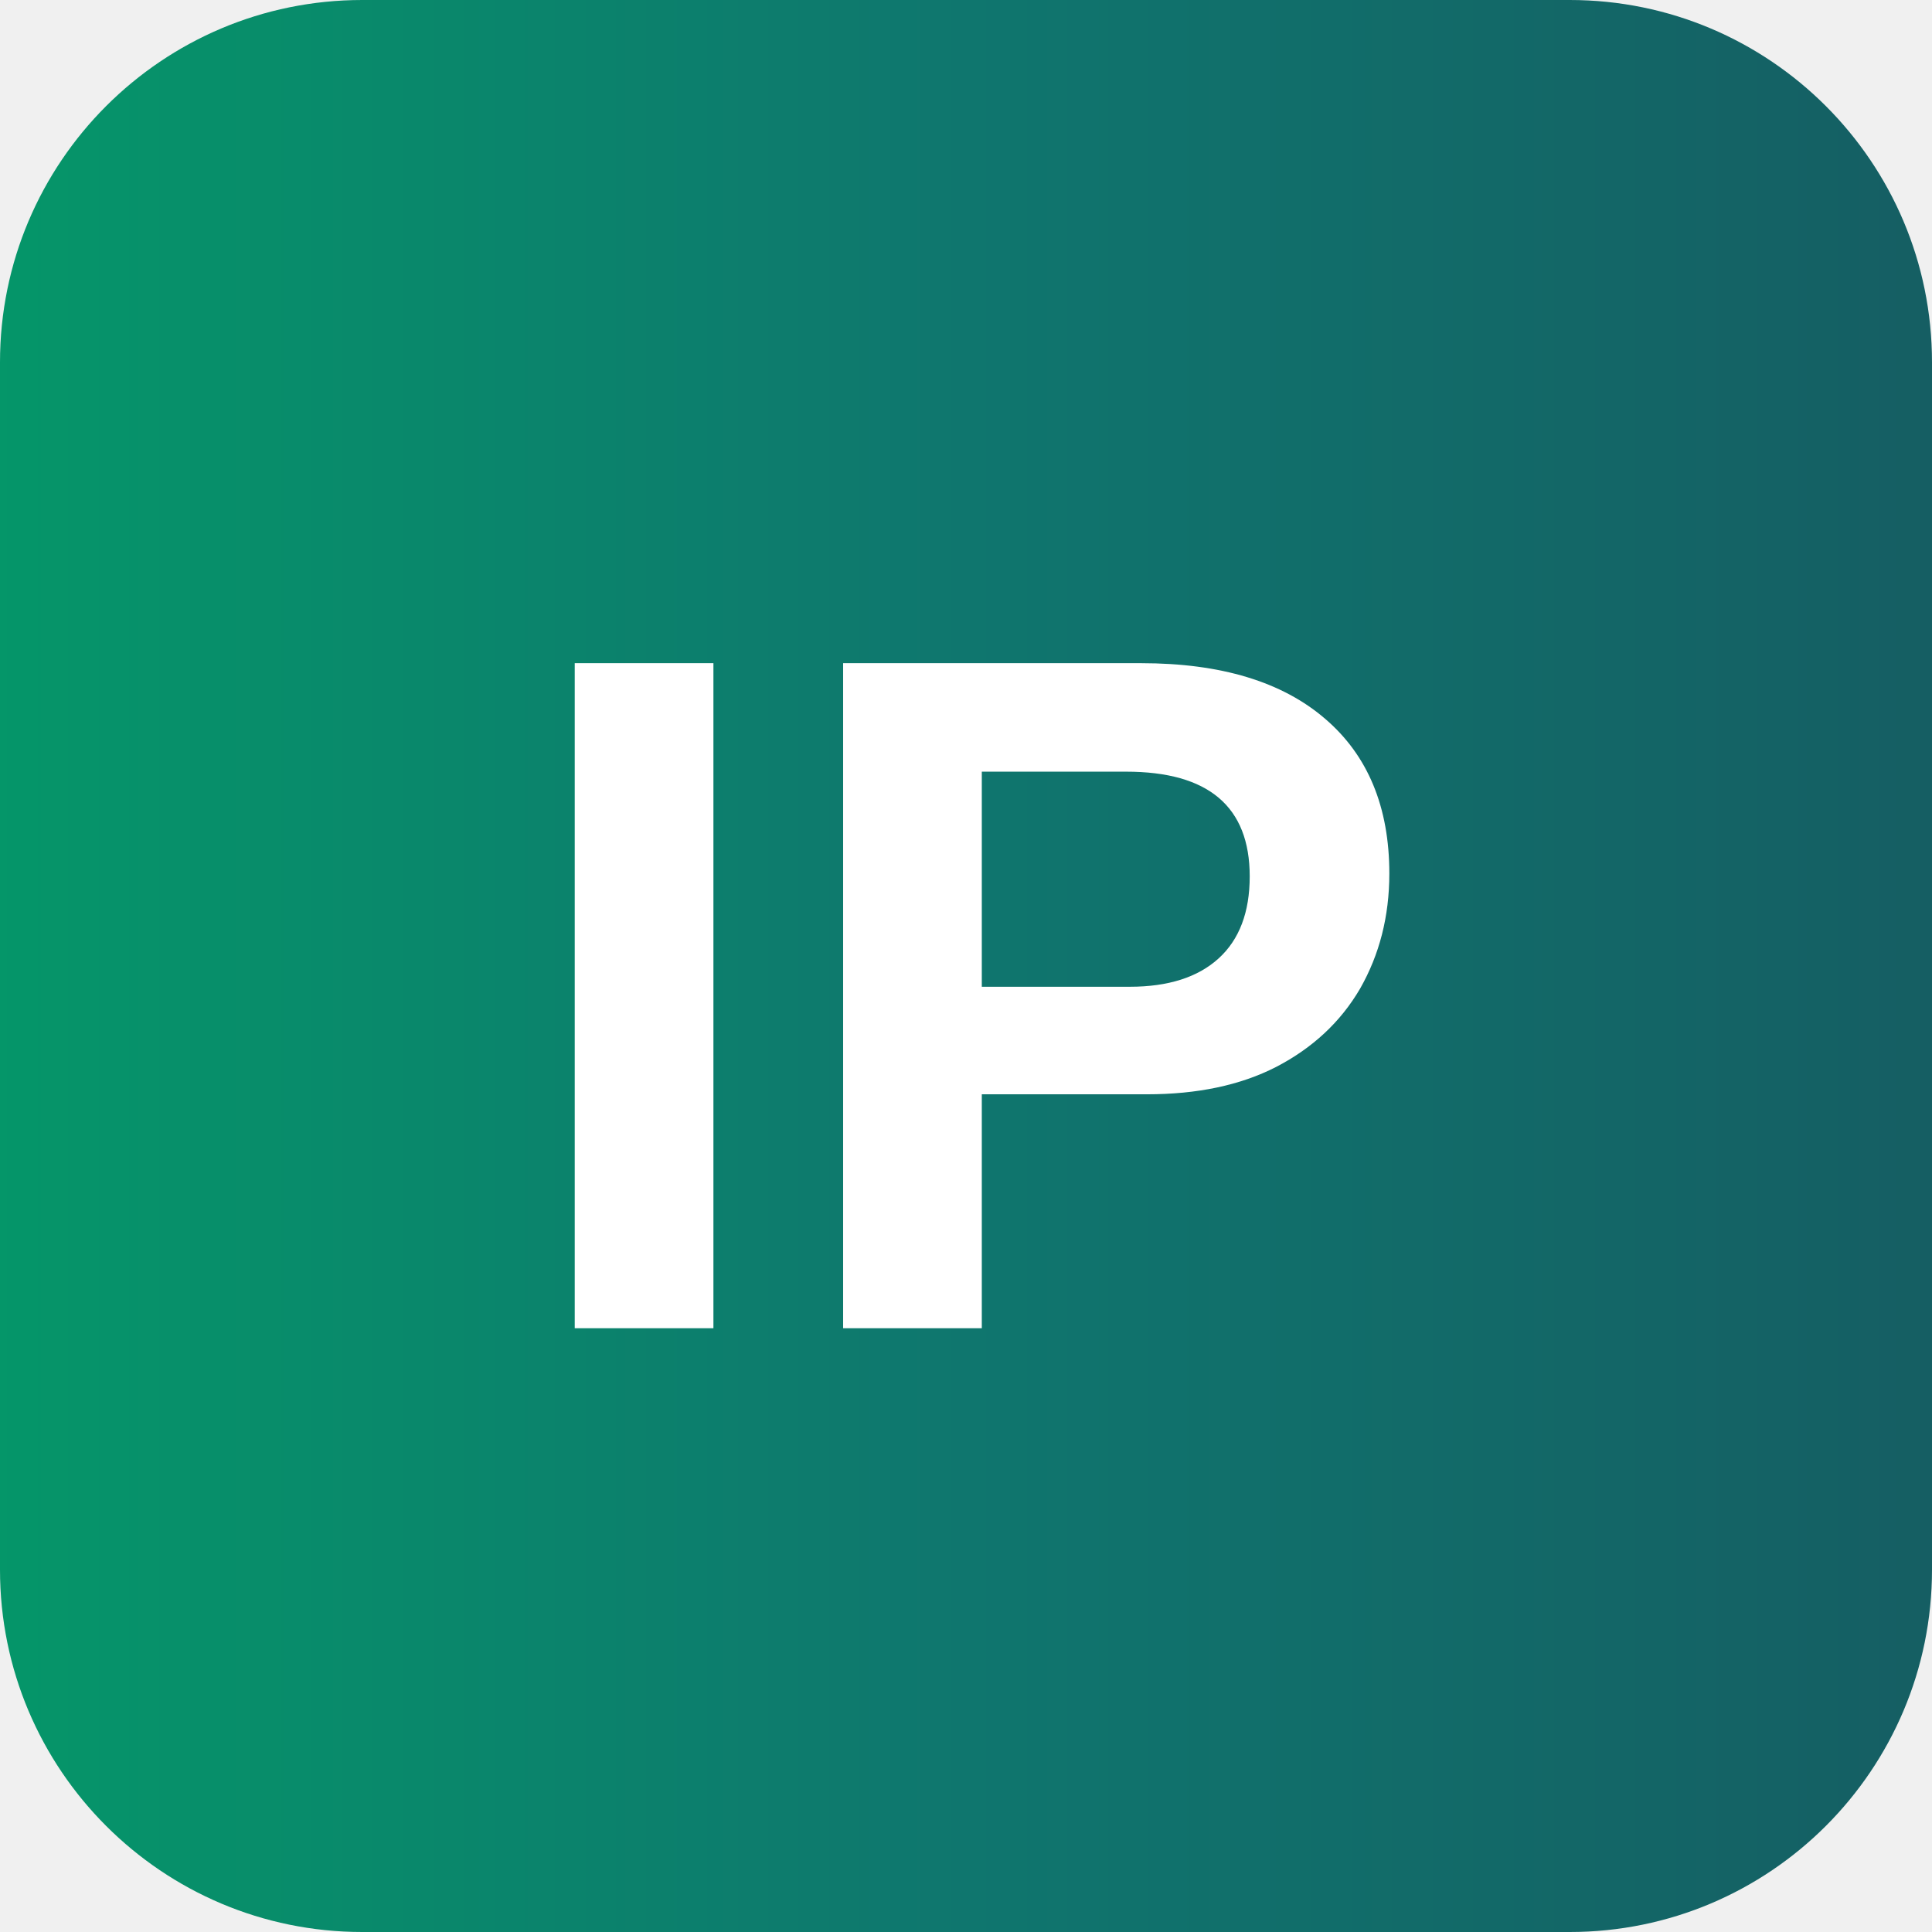
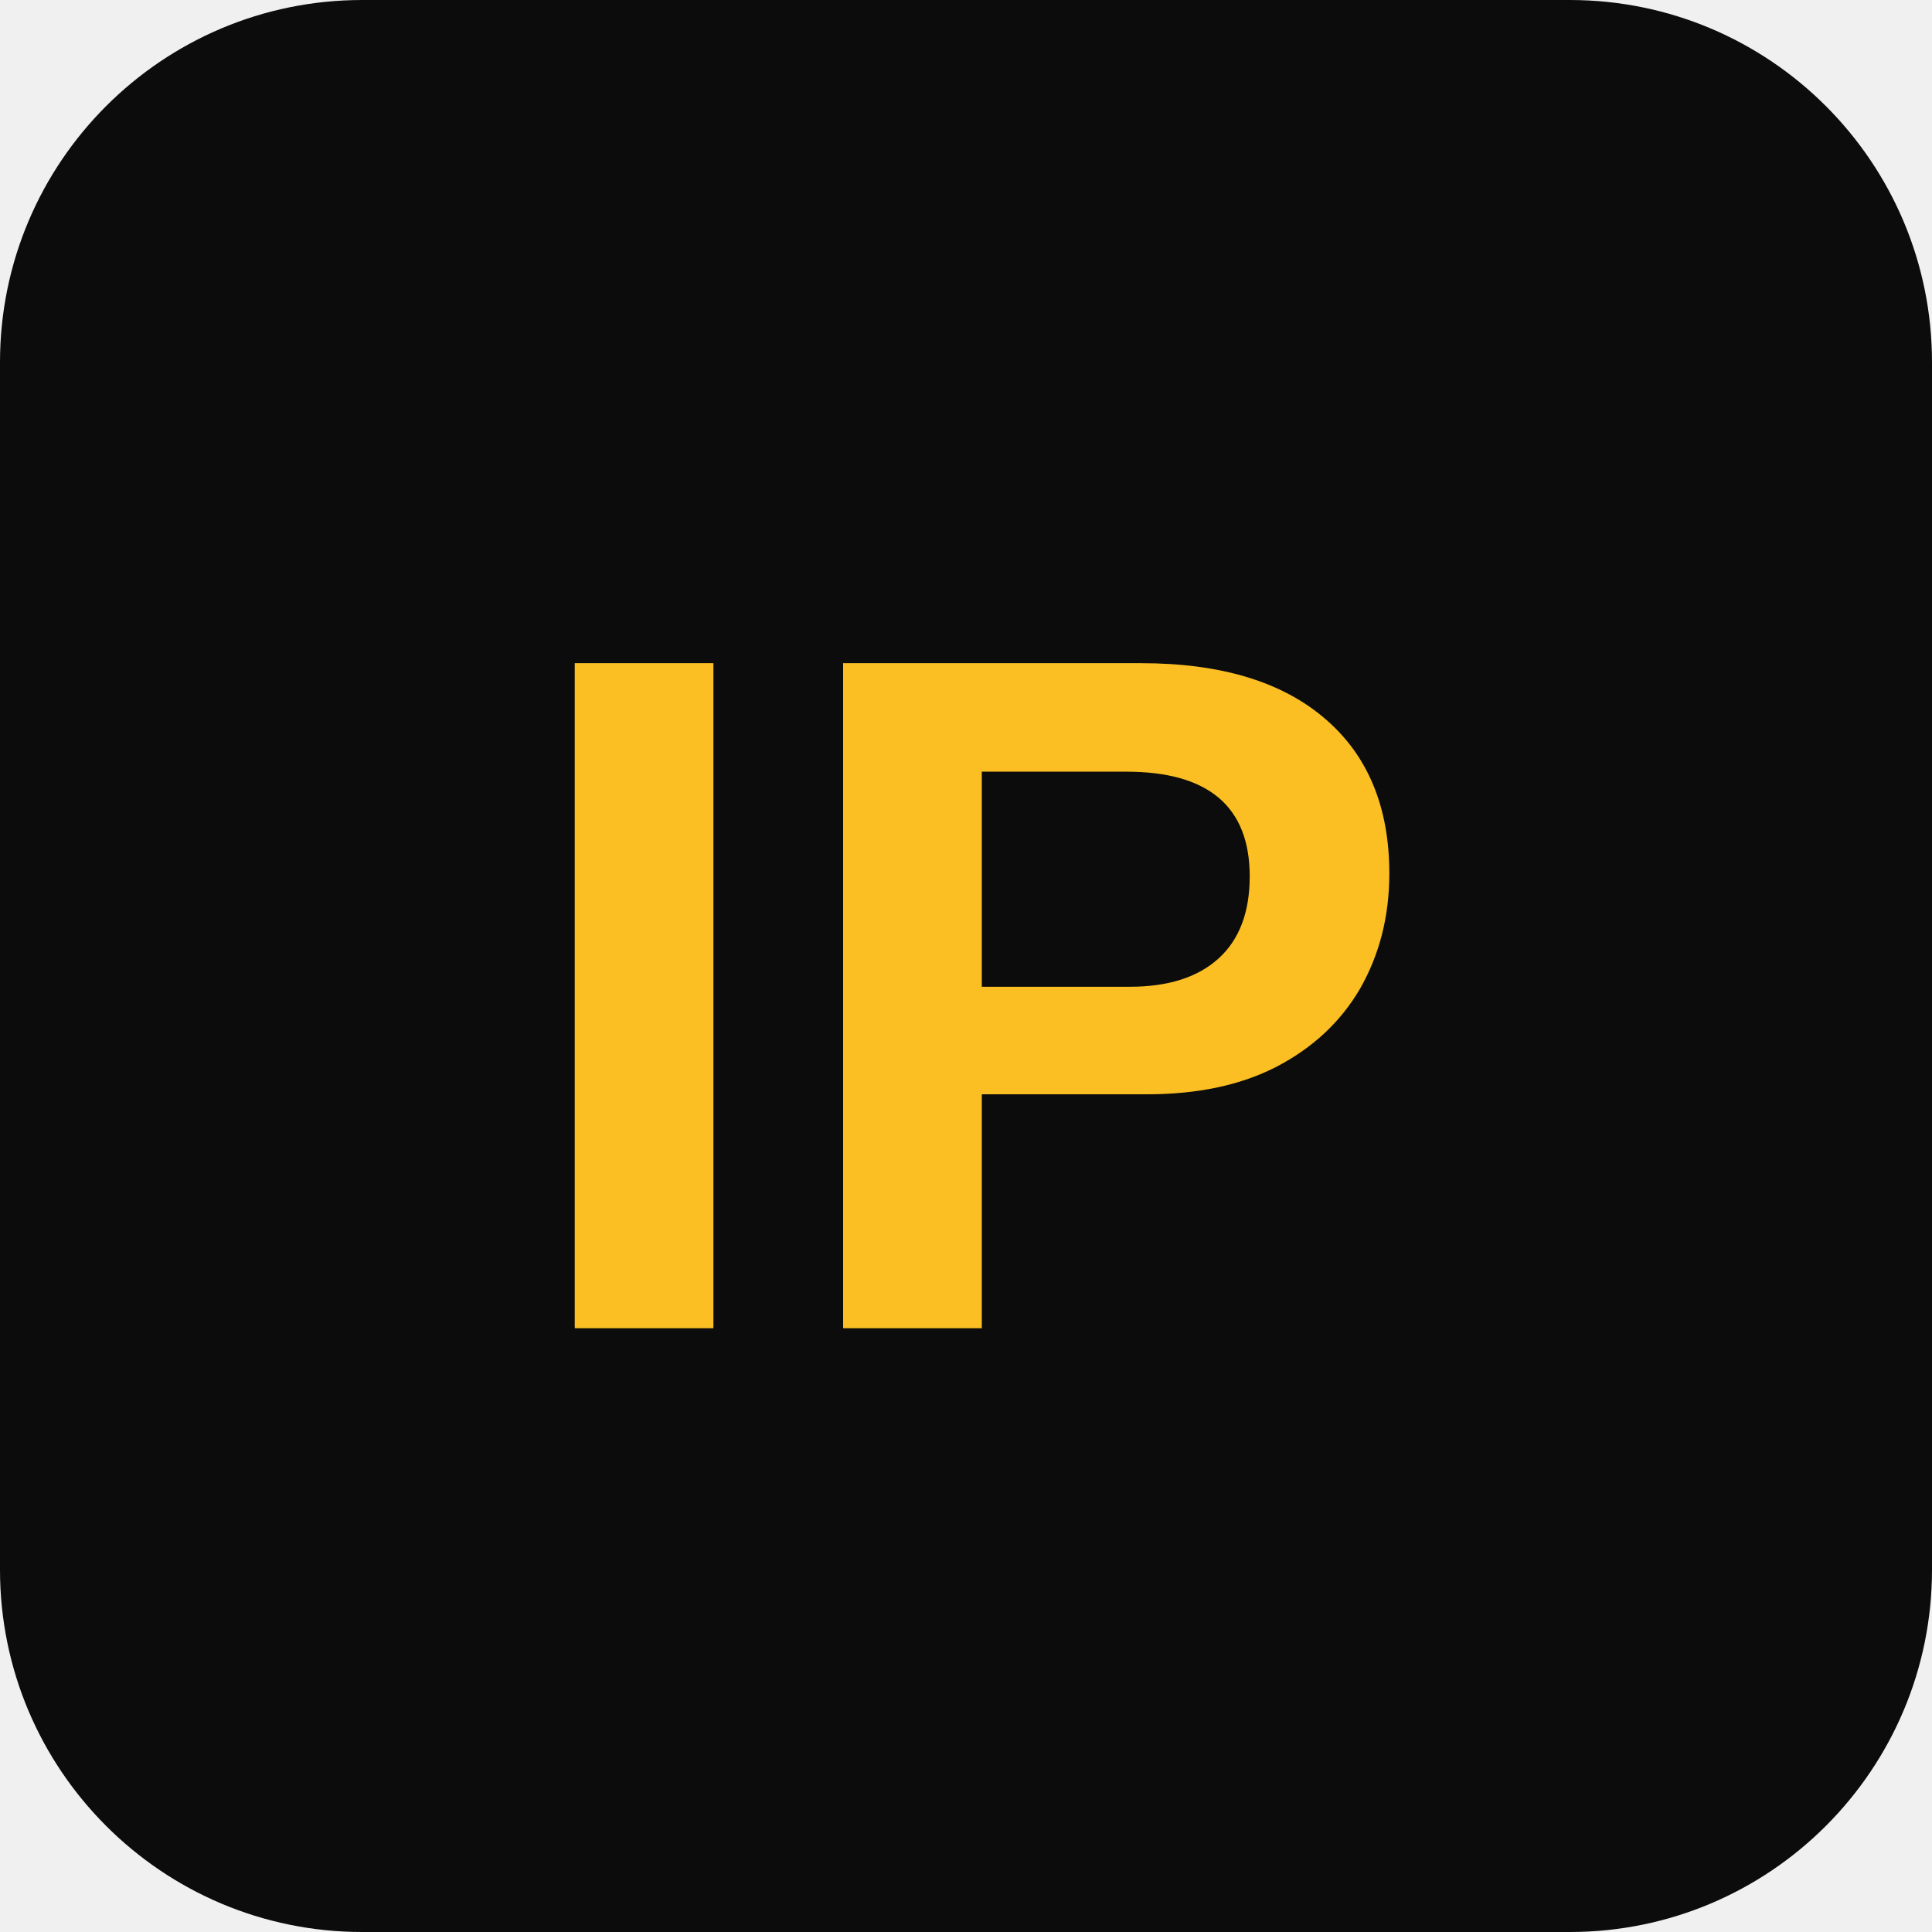
<svg xmlns="http://www.w3.org/2000/svg" width="32" height="32" viewBox="0 0 32 32">
-   <defs>
-     <linearGradient id="grad" x1="0%" y1="0%" x2="100%" y2="0%">
-       <stop offset="0%" style="stop-color:#059669;stop-opacity:1" />
-       <stop offset="50%" style="stop-color:#0f766e;stop-opacity:1" />
-       <stop offset="100%" style="stop-color:#155e63;stop-opacity:1" />
-     </linearGradient>
-   </defs>
-   <rect width="32" height="32" rx="6" fill="url(#grad)" />
-   <text x="16" y="22" font-family="Arial, sans-serif" font-size="16" font-weight="bold" text-anchor="middle" fill="white">IP</text>
+   <rect width="32" height="32" rx="6" fill="#0c0c0c" />
+   <text x="16" y="22" font-family="Arial, sans-serif" font-size="16" font-weight="bold" text-anchor="middle" fill="#fbbf24">IP</text>
</svg>
